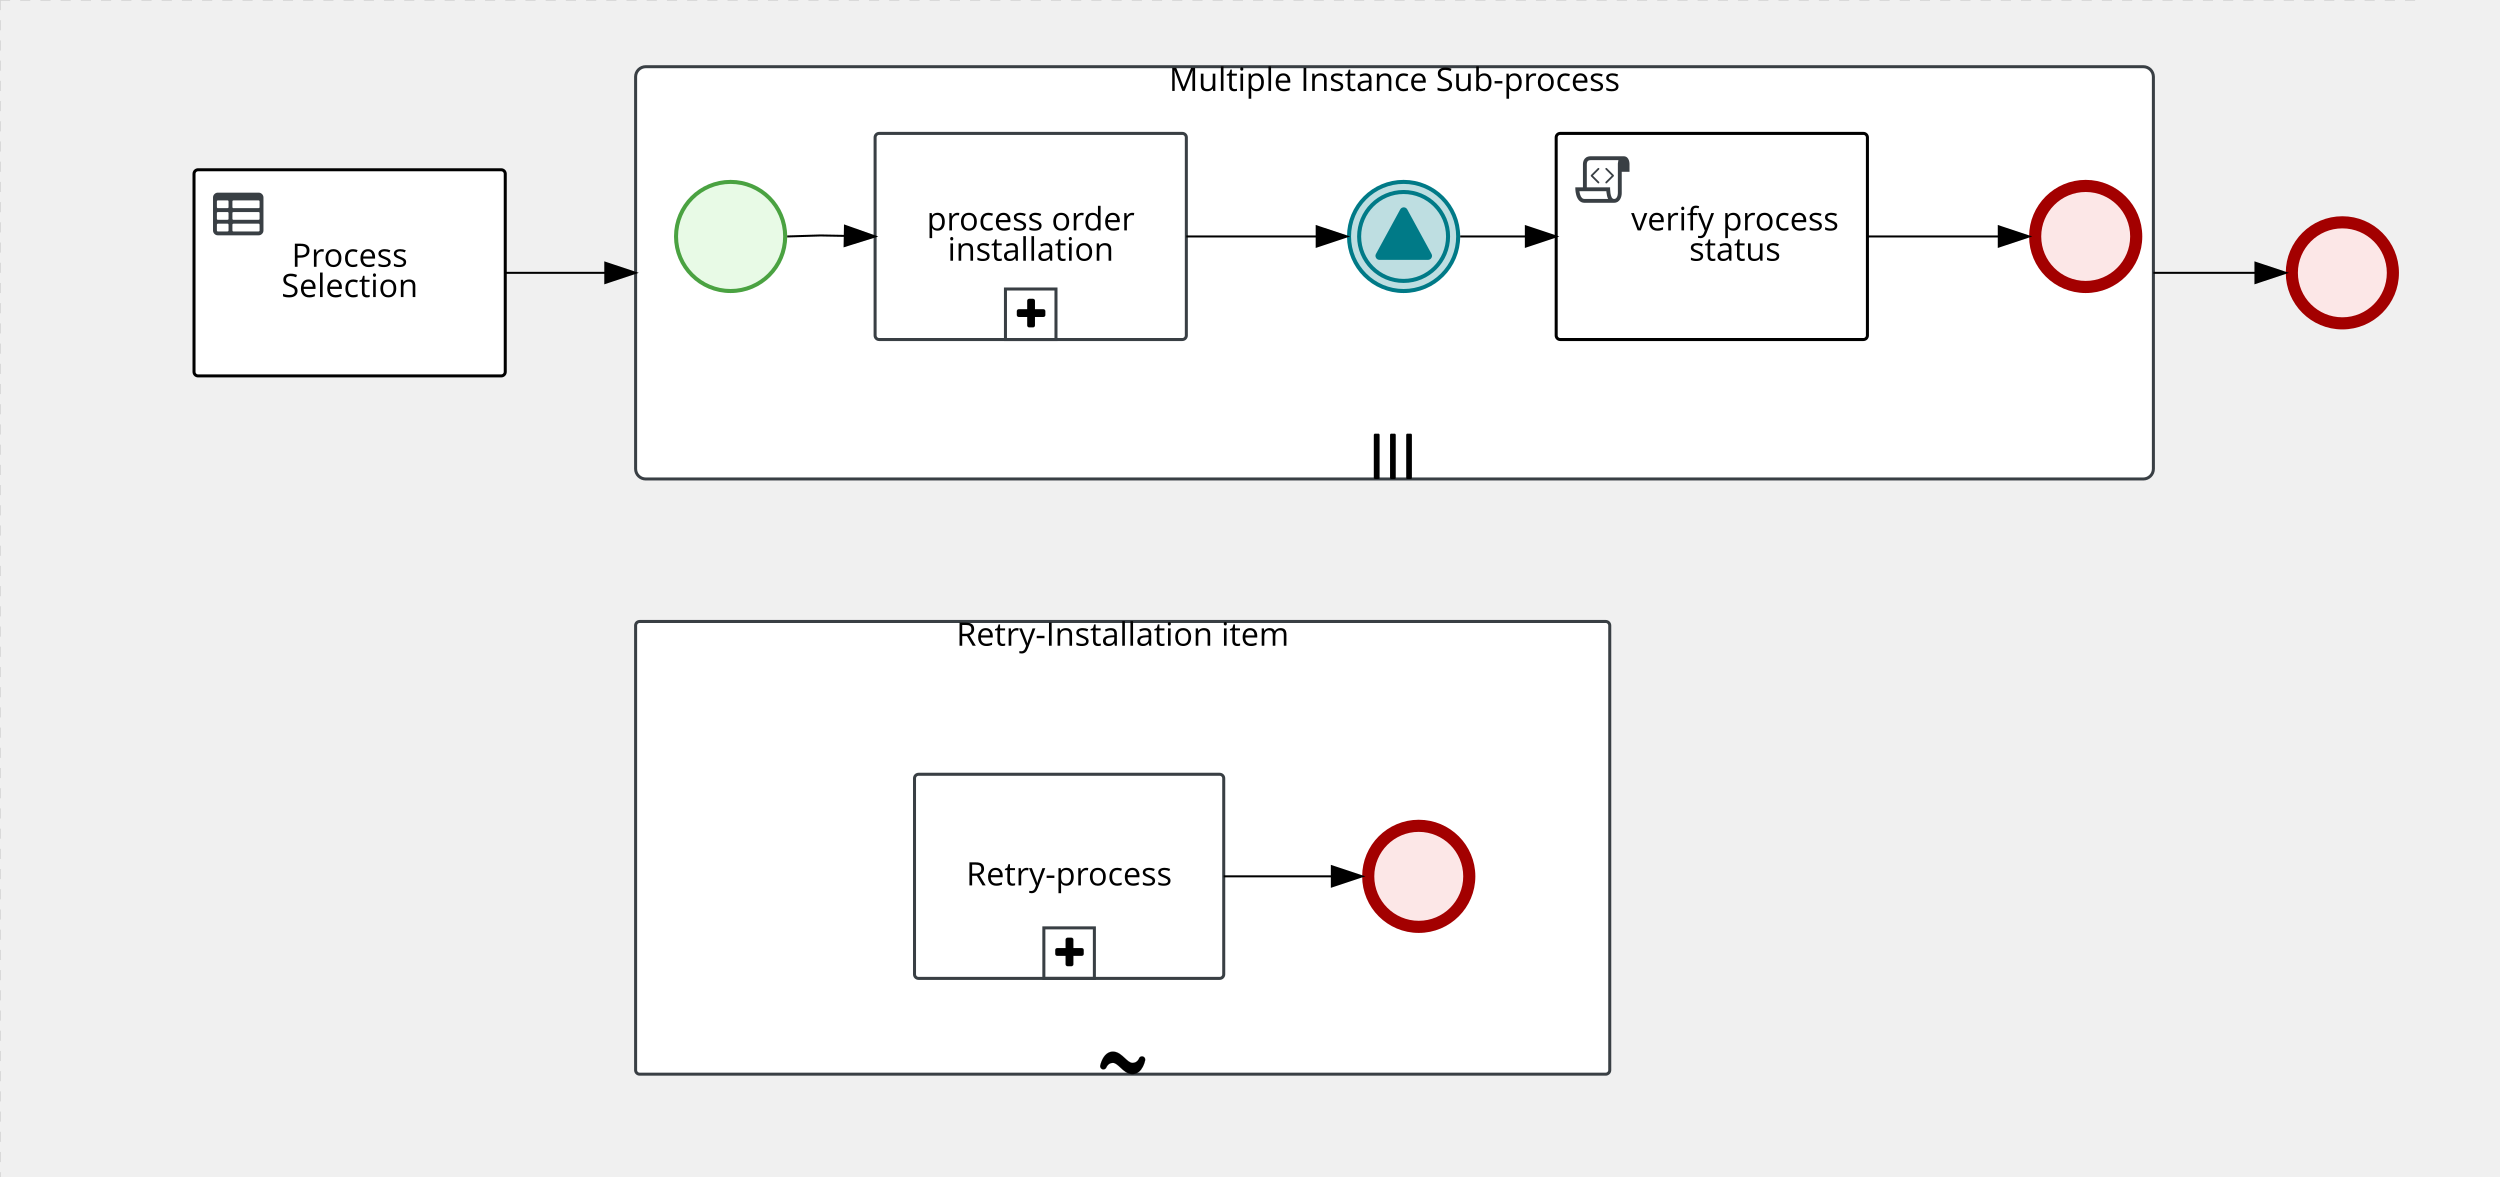
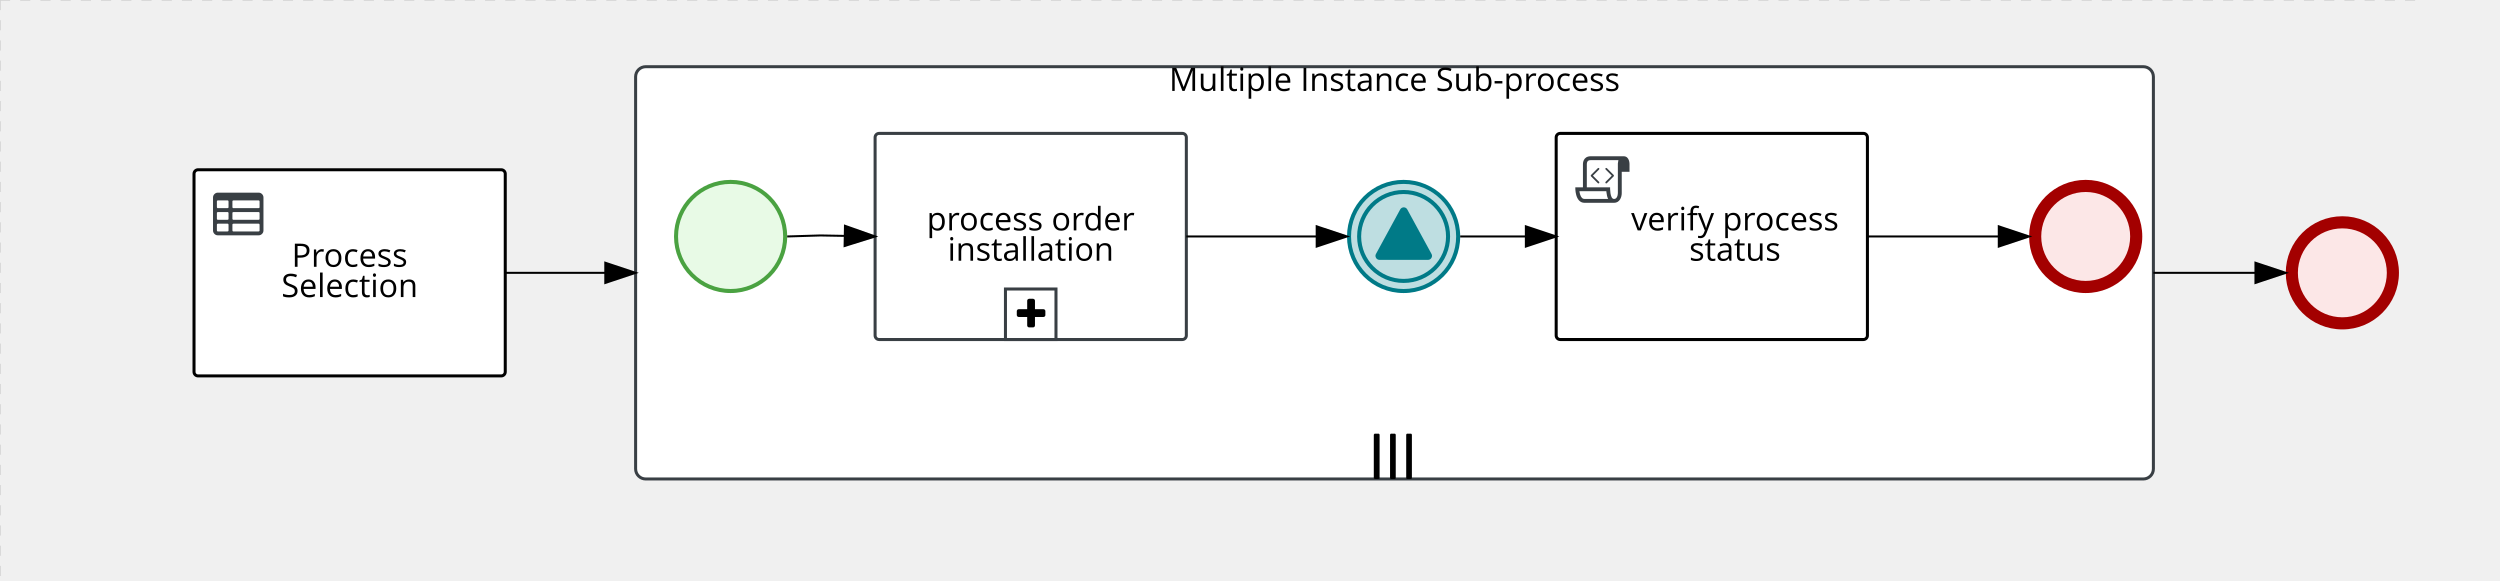
- <svg xmlns="http://www.w3.org/2000/svg" version="1.1" width="1237" height="582" viewBox="0 0 1237 582">
+ <svg xmlns="http://www.w3.org/2000/svg" version="1.1" width="1237" height="287" viewBox="0 0 1237 287">
  <defs />
  <g transform="matrix(1,0,0,1,0,0)">
    <g>
      <g>
        <g>
          <path fill="none" stroke="#d3d3d3" paint-order="fill stroke markers" d=" M 0 0 L 1200 0" stroke-miterlimit="10" stroke-opacity="0.8" stroke-dasharray="5" />
        </g>
        <g>
          <path fill="none" stroke="#d3d3d3" paint-order="fill stroke markers" d=" M 0 0 L 0 800" stroke-miterlimit="10" stroke-opacity="0.8" stroke-dasharray="5" />
        </g>
      </g>
      <g id="_45F9D44C-ED1A-4BF3-ACC1-0480FF2992BC" bpmn2nodeid="_45F9D44C-ED1A-4BF3-ACC1-0480FF2992BC" transform="matrix(1,0,0,1,314.5,33)">
        <g>
          <path fill="none" stroke="none" />
        </g>
        <g transform="matrix(1,0,0,1,0,0)">
          <path fill="#ffffff" stroke="none" id="_45F9D44C-ED1A-4BF3-ACC1-0480FF2992BC?shapeType=BACKGROUND" paint-order="stroke fill markers" d=" M 5 0 L 746 0 L 746 0 A 5 5 0 0 1 751 5 L 751 199 L 751 199 A 5 5 0 0 1 746 204 L 5 204 L 5 204 A 5 5 0 0 1 0 199 L 0 5 L 0 5 A 5 5 0 0 1 5 0 Z" />
        </g>
        <g transform="matrix(1,0,0,1,0,0)">
          <path fill="none" stroke="#393f44" id="_45F9D44C-ED1A-4BF3-ACC1-0480FF2992BC?shapeType=BORDER&amp;renderType=STROKE" paint-order="fill stroke markers" d=" M 5 0 L 746 0 L 746 0 A 5 5 0 0 1 751 5 L 751 199 L 751 199 A 5 5 0 0 1 746 204 L 5 204 L 5 204 A 5 5 0 0 1 0 199 L 0 5 L 0 5 A 5 5 0 0 1 5 0 Z" stroke-miterlimit="10" stroke-width="1.5" stroke-dasharray="" />
        </g>
        <g transform="matrix(1,0,0,1,78.5,-29)">
          <g transform="matrix(0.05,0,0,0.05,285,209)">
            <g transform="matrix(1,0,0,1,0,0)">
              <path fill="#000000" stroke="#000000" id="_45F9D44C-ED1A-4BF3-ACC1-0480FF2992BCundefined" paint-order="fill stroke markers" d=" M 0 0 M 92 44 L 92 468 C 92 474.6 86.6 480 80 480 L 48 480 C 41.4 480 36 474.6 36 468 L 36 44 C 36 37.4 41.4 32 48 32 L 80 32 C 86.6 32 92 37.4 92 44 Z M 0 0 M 252 44 L 252 468 C 252 474.6 246.6 480 240 480 L 208 480 C 201.4 480 196 474.6 196 468 L 196 44 C 196 37.4 201.4 32 208 32 L 240 32 C 246.6 32 252 37.4 252 44 Z M 0 0 M 412 44 L 412 468 C 412 474.6 406.6 480 400 480 L 368 480 C 361.4 480 356 474.6 356 468 L 356 44 C 356 37.4 361.4 32 368 32 L 400 32 C 406.6 32 412 37.4 412 44 Z" stroke-miterlimit="10" stroke-dasharray="" />
            </g>
            <g transform="matrix(1,0,0,1,0,0)">
              <path fill="none" stroke="none" />
            </g>
          </g>
        </g>
        <g transform="matrix(1,0,0,1,263.9414,0)">
          <text fill="#000000" stroke="none" font-family="Open Sans" font-size="12pt" font-style="normal" font-weight="normal" text-decoration="normal" x="111.559" y="12" text-anchor="middle" dominant-baseline="alphabetic">Multiple Instance Sub-process</text>
        </g>
        <g id="_B4C3B52A-9EFA-4FB7-9D78-ED9850F63086" bpmn2nodeid="_B4C3B52A-9EFA-4FB7-9D78-ED9850F63086" transform="matrix(1,0,0,1,689.5,56)">
          <g>
            <path fill="none" stroke="none" />
          </g>
          <g transform="matrix(0.125,0,0,0.125,0,0)">
            <g transform="matrix(1,0,0,1,0,0)">
              <path fill="#fce7e7" stroke="none" id="_B4C3B52A-9EFA-4FB7-9D78-ED9850F63086?shapeType=BACKGROUND" paint-order="stroke fill markers" d=" M 0 0 M 444 224 C 444 263.9 434.2 300.8 414.4 334.5 C 394.7 368.2 368 394.9 334.4 414.5 C 300.8 434.1 263.9 444 224 444 C 184.1 444 147.2 434.2 113.5 414.4 C 79.8 394.7 53.1 368 33.5 334.4 C 13.9 300.8 4 263.9 4 224 C 4 184.1 13.8 147.2 33.6 113.5 C 53.4 79.8 80.1 53.1 113.6 33.5 C 147.1 13.9 184.1 4 224 4 C 263.9 4 300.8 13.8 334.5 33.6 C 368.2 53.4 394.9 80.1 414.5 113.6 C 434.1 147.1 444 184.1 444 224 Z" />
            </g>
            <g>
              <g transform="matrix(1,0,0,1,0,0)">
                <g transform="matrix(1,0,0,1,0,0)">
                  <path fill="#a30000" stroke="none" id="_B4C3B52A-9EFA-4FB7-9D78-ED9850F63086?shapeType=BORDER&amp;renderType=FILL" paint-order="stroke fill markers" d=" M 0 0 M 224 0 C 100.3 0 0 100.3 0 224 C 0 347.7 100.3 448 224 448 C 347.7 448 448 347.7 448 224 C 448 100.3 347.7 0 224 0 Z M 0 0 M 224 400 C 126.8 400 48 321.2 48 224 C 48 126.8 126.8 48 224 48 C 321.2 48 400 126.8 400 224 C 400 321.2 321.2 400 224 400 Z" />
                </g>
              </g>
            </g>
          </g>
          <g transform="matrix(1,0,0,1,28,61)" />
        </g>
        <g id="_2AE18063-6192-4CA4-B357-3C3E5F66B552" bpmn2nodeid="_2AE18063-6192-4CA4-B357-3C3E5F66B552" transform="matrix(1,0,0,1,19,56)">
          <g>
            <path fill="none" stroke="none" />
          </g>
          <g transform="matrix(0.125,0,0,0.125,0,0)">
            <g transform="matrix(1,0,0,1,0,0)">
              <path fill="#e8fae6" stroke="none" id="_2AE18063-6192-4CA4-B357-3C3E5F66B552?shapeType=BACKGROUND" paint-order="stroke fill markers" d=" M 0 0 M 444 224 C 444 263.9 434.2 300.8 414.4 334.5 C 394.7 368.2 368 394.9 334.4 414.5 C 300.8 434.1 263.9 444 224 444 C 184.1 444 147.2 434.2 113.5 414.4 C 79.8 394.7 53.1 368 33.5 334.4 C 13.9 300.8 4 263.9 4 224 C 4 184.1 13.8 147.2 33.6 113.5 C 53.4 79.8 80.1 53.1 113.6 33.5 C 147.1 13.9 184.1 4 224 4 C 263.9 4 300.8 13.8 334.5 33.6 C 368.2 53.4 394.9 80.1 414.5 113.6 C 434.1 147.1 444 184.1 444 224 Z" />
            </g>
            <g>
              <g transform="matrix(1,0,0,1,0,0)">
                <g transform="matrix(1,0,0,1,0,0)">
                  <path fill="#4aa241" stroke="none" id="_2AE18063-6192-4CA4-B357-3C3E5F66B552?shapeType=BORDER&amp;renderType=FILL" paint-order="stroke fill markers" d=" M 0 0 M 224 0 C 100.3 0 0 100.3 0 224 C 0 347.7 100.3 448 224 448 C 347.7 448 448 347.7 448 224 C 448 100.3 347.7 0 224 0 Z M 0 0 M 224 432 C 109.1 432 16 338.9 16 224 C 16 109.1 109.1 16 224 16 C 338.9 16 432 109.1 432 224 C 432 338.9 338.9 432 224 432 Z" />
                </g>
              </g>
            </g>
          </g>
          <g transform="matrix(1,0,0,1,28,61)" />
        </g>
        <g id="_67140513-3ACA-4FD6-B48C-4674B1F38ED3" bpmn2nodeid="_67140513-3ACA-4FD6-B48C-4674B1F38ED3" transform="matrix(1,0,0,1,455.5,33)">
          <g>
            <path fill="none" stroke="none" />
          </g>
          <g transform="matrix(1,0,0,1,0,0)">
            <path fill="#ffffff" stroke="none" id="_67140513-3ACA-4FD6-B48C-4674B1F38ED3?shapeType=BACKGROUND" paint-order="stroke fill markers" d=" M 2 0 L 152 0 L 152 0 A 2 2 0 0 1 154 2 L 154 100 L 154 100 A 2 2 0 0 1 152 102 L 2 102 L 2 102 A 2 2 0 0 1 0 100 L 0 2 L 0 2 A 2 2 0 0 1 2 0 Z" />
          </g>
          <g transform="matrix(1,0,0,1,0,0)">
            <path fill="none" stroke="#000000" id="_67140513-3ACA-4FD6-B48C-4674B1F38ED3?shapeType=BORDER&amp;renderType=STROKE" paint-order="fill stroke markers" d=" M 2 0 L 152 0 L 152 0 A 2 2 0 0 1 154 2 L 154 100 L 154 100 A 2 2 0 0 1 152 102 L 2 102 L 2 102 A 2 2 0 0 1 0 100 L 0 2 L 0 2 A 2 2 0 0 1 2 0 Z" stroke-miterlimit="10" stroke-width="1.5" stroke-dasharray="" />
          </g>
          <g>
            <g transform="matrix(0.06,0,0,0.06,9.4,9.4)">
              <g transform="matrix(1,0,0,1,0,0)">
                <path fill="#393f44" stroke="none" id="_67140513-3ACA-4FD6-B48C-4674B1F38ED3undefined" paint-order="stroke fill markers" d=" M 0 0 M 197.3 130.2 C 194.4 127.3 189.6 127.3 186.7 130.2 L 130.2 186.7 C 127.3 189.6 127.3 194.4 130.2 197.3 L 186.7 253.8 C 188.1 255.3 190.1 256 192 256 C 193.9 256 195.9 255.3 197.3 253.7 C 200.2 250.8 200.2 246 197.3 243.1 L 146.2 192 L 197.3 140.8 C 200.2 137.9 200.2 133.1 197.3 130.2 Z" />
              </g>
              <g transform="matrix(1,0,0,1,0,0)">
                <path fill="#393f44" stroke="none" id="_67140513-3ACA-4FD6-B48C-4674B1F38ED3undefined" paint-order="stroke fill markers" d=" M 0 0 M 261.3 130.2 C 258.4 127.3 253.6 127.3 250.7 130.2 C 247.8 133.1 247.8 137.9 250.7 140.8 L 301.8 191.9 L 250.7 243 C 247.8 245.9 247.8 250.7 250.7 253.6 C 252.1 255.3 254.1 256 256 256 C 257.9 256 259.9 255.3 261.3 253.8 L 317.8 197.3 C 320.7 194.4 320.7 189.6 317.8 186.7 L 261.3 130.2 Z" />
              </g>
              <g transform="matrix(1,0,0,1,0,0)">
                <path fill="#393f44" stroke="none" id="_67140513-3ACA-4FD6-B48C-4674B1F38ED3undefined" paint-order="stroke fill markers" d=" M 0 0 M 400 32 C 400 32 152.8 32 128 32 C 62 32 64 96 64 96 L 64 288 L 1 288 C 1 288 -4 416 78 416 L 320 416 C 368 416 384 368 384 336 C 384 314.2 384 224.4 384 160 L 448 160 L 448 96 C 448 96 449 32 400 32 Z M 0 0 M 78 383.9 C 68.5 383.9 61.6 381.1 55.5 374.9 C 43.4 362.4 37.5 339.6 34.9 320 L 256.9 320 C 257.1 322.7 257.3 325.4 257.6 328.2 C 260 351.6 264.7 370.1 271.9 383.9 L 78 383.9 L 78 383.9 Z M 0 0 M 352 336 C 352 345.9 349.6 360.3 342.9 371 C 337.2 380.1 330.4 384 320 384 C 285 384 288 288 288 288 L 96 288 L 96 96 L 96 95.9 L 96 95.1 C 96 90.6 97.6 78.3 104.7 71.2 C 106.5 69.4 111.9 64 128 64 L 356.5 64 C 354.4 72.8 352.8 81.8 352.2 89.9 C 352.2 90.5 352.1 91.1 352.1 91.7 C 352.1 92 352.1 92.3 352.1 92.6 C 352 94.8 352 96 352 96 L 352 160 L 352 336 Z" />
              </g>
            </g>
          </g>
          <g transform="matrix(1,0,0,1,35,36)">
            <text fill="#000000" stroke="none" font-family="Open Sans" font-size="12pt" font-style="normal" font-weight="normal" text-decoration="normal" x="53.453" y="12" text-anchor="middle" dominant-baseline="alphabetic">verify process </text>
            <text fill="#000000" stroke="none" font-family="Open Sans" font-size="12pt" font-style="normal" font-weight="normal" text-decoration="normal" x="53.453" y="27" text-anchor="middle" dominant-baseline="alphabetic">       status        </text>
          </g>
        </g>
        <g id="_D45F2C03-11A5-4161-B90A-8F9283DBAB6F" bpmn2nodeid="_D45F2C03-11A5-4161-B90A-8F9283DBAB6F" transform="matrix(1,0,0,1,118.5,33)">
          <g>
            <path fill="none" stroke="none" />
          </g>
          <g transform="matrix(1,0,0,1,0,0)">
            <path fill="#ffffff" stroke="none" id="_D45F2C03-11A5-4161-B90A-8F9283DBAB6F?shapeType=BACKGROUND" paint-order="stroke fill markers" d=" M 2 0 L 152 0 L 152 0 A 2 2 0 0 1 154 2 L 154 100 L 154 100 A 2 2 0 0 1 152 102 L 2 102 L 2 102 A 2 2 0 0 1 0 100 L 0 2 L 0 2 A 2 2 0 0 1 2 0 Z" />
          </g>
          <g transform="matrix(1,0,0,1,0,0)">
            <path fill="none" stroke="#393f44" id="_D45F2C03-11A5-4161-B90A-8F9283DBAB6F?shapeType=BORDER&amp;renderType=STROKE" paint-order="fill stroke markers" d=" M 2 0 L 152 0 L 152 0 A 2 2 0 0 1 154 2 L 154 100 L 154 100 A 2 2 0 0 1 152 102 L 2 102 L 2 102 A 2 2 0 0 1 0 100 L 0 2 L 0 2 A 2 2 0 0 1 2 0 Z" stroke-miterlimit="10" stroke-width="1.5" stroke-dasharray="" />
          </g>
          <g transform="matrix(1,0,0,1,1.5,11)">
            <g transform="matrix(1,0,0,1,0,0)">
              <g transform="matrix(1,0,0,1,63,66)">
                <path fill="none" stroke="#393f44" id="_D45F2C03-11A5-4161-B90A-8F9283DBAB6Fundefined" paint-order="fill stroke markers" d=" M 0 0 L 25 0 L 25 25 L 0 25 L 0 0 Z Z" stroke-miterlimit="10" stroke-width="1.5" stroke-dasharray="" />
              </g>
              <g transform="matrix(0.04,0,0,0.04,68.64,69.6)">
                <path fill="#000000" stroke="#000000" id="_D45F2C03-11A5-4161-B90A-8F9283DBAB6Fundefined" paint-order="fill stroke markers" d=" M 0 0 M 352 184 L 352 232 C 352 238.7 349.7 244.3 345 249 C 340.3 253.7 334.7 256 328 256 L 224 256 L 224 360 C 224 366.7 221.7 372.3 217 377 C 212.3 381.7 206.7 384 200 384 L 152 384 C 145.3 384 139.7 381.7 135 377 C 130.3 372.3 128 366.7 128 360 L 128 256 L 24 256 C 17.3 256 11.7 253.7 7 249 C 2.3 244.3 0 238.7 0 232 L 0 184 C 0 177.3 2.3 171.7 7 167 C 11.7 162.3 17.3 160 24 160 L 128 160 L 128 56 C 128 49.3 130.3 43.7 135 39 C 139.7 34.3 145.3 32 152 32 L 200 32 C 206.7 32 212.3 34.3 217 39 C 221.7 43.7 224 49.3 224 56 L 224 160 L 328 160 C 334.7 160 340.3 162.3 345 167 C 349.7 171.7 352 177.3 352 184 Z" stroke-miterlimit="10" stroke-dasharray="" />
              </g>
            </g>
          </g>
          <g transform="matrix(1,0,0,1,13.32,11)">
            <g transform="matrix(1,0,0,1,0,0)">
              <g transform="matrix(1,0,0,1,63,66)">
                <path fill="none" stroke="none" />
              </g>
              <g transform="matrix(0.04,0,0,0.04,68.64,69.6)">
                <path fill="none" stroke="none" />
              </g>
              <g transform="matrix(0.04,0,0,0.04,40.32,71.04)">
                <path fill="none" stroke="none" />
              </g>
              <g transform="matrix(0.04,0,0,0.04,39.36,72)">
                <path fill="none" stroke="none" />
              </g>
            </g>
          </g>
          <g transform="matrix(1,0,0,1,23.48047,36)">
            <text fill="#000000" stroke="none" font-family="Open Sans" font-size="12pt" font-style="normal" font-weight="normal" text-decoration="normal" x="53.52" y="12" text-anchor="middle" dominant-baseline="alphabetic">process order </text>
            <text fill="#000000" stroke="none" font-family="Open Sans" font-size="12pt" font-style="normal" font-weight="normal" text-decoration="normal" x="53.52" y="27" text-anchor="middle" dominant-baseline="alphabetic">   installation   </text>
          </g>
        </g>
        <g id="_9B9200DA-2CAD-4A9A-89BC-7B407DC32A02" bpmn2nodeid="_9B9200DA-2CAD-4A9A-89BC-7B407DC32A02" transform="matrix(1,0,0,1,352,56)">
          <g>
            <path fill="none" stroke="none" />
          </g>
          <g transform="matrix(0.125,0,0,0.125,0,0)">
            <g transform="matrix(1,0,0,1,0,0)">
              <path fill="#bedee1" stroke="none" id="_9B9200DA-2CAD-4A9A-89BC-7B407DC32A02?shapeType=BACKGROUND" paint-order="stroke fill markers" d=" M 0 0 M 444 224 C 444 263.9 434.2 300.8 414.4 334.5 C 394.7 368.2 368 394.9 334.4 414.5 C 300.8 434.1 263.9 444 224 444 C 184.1 444 147.2 434.2 113.5 414.4 C 79.8 394.7 53.1 368 33.5 334.4 C 13.9 300.8 4 263.9 4 224 C 4 184.1 13.8 147.2 33.6 113.5 C 53.4 79.8 80.1 53.1 113.6 33.5 C 147.1 13.9 184.1 4 224 4 C 263.9 4 300.8 13.8 334.5 33.6 C 368.2 53.4 394.9 80.1 414.5 113.6 C 434.1 147.1 444 184.1 444 224 Z" />
            </g>
            <g>
              <g transform="matrix(1,0,0,1,0,0)">
                <g transform="matrix(1,0,0,1,0,0)">
                  <path fill="#007a87" stroke="none" id="_9B9200DA-2CAD-4A9A-89BC-7B407DC32A02?shapeType=BORDER&amp;renderType=FILL" paint-order="stroke fill markers" d=" M 0 0 M 224 408 C 122.5 408 40 325.5 40 224 C 40 122.5 122.5 40 224 40 C 325.5 40 408 122.5 408 224 C 408 325.5 325.5 408 224 408 Z M 0 0 M 224 56 C 131.4 56 56 131.4 56 224 C 56 316.6 131.4 392 224 392 C 316.6 392 392 316.6 392 224 C 392 131.4 316.6 56 224 56 Z M 0 0 M 224 16 C 252.1 16 279.3 21.5 305 32.3 C 329.8 42.8 352 57.8 371.1 76.9 C 390.2 96 405.2 118.3 415.7 143 C 426.5 168.6 432 195.9 432 224 C 432 252.1 426.5 279.3 415.7 305 C 405.2 329.8 390.2 352 371.1 371.1 C 352 390.2 329.7 405.2 305 415.7 C 279.4 426.5 252.1 432 224 432 C 195.9 432 168.7 426.5 143 415.7 C 118.2 405.2 96 390.2 76.9 371.1 C 57.8 352 42.8 329.7 32.3 305 C 21.5 279.3 16 252.1 16 224 C 16 195.9 21.5 168.7 32.3 143 C 42.8 118.2 57.8 96 76.9 76.9 C 96 57.8 118.3 42.8 143 32.3 C 168.7 21.5 195.9 16 224 16 M 224 0 C 100.3 0 0 100.3 0 224 C 0 347.7 100.3 448 224 448 C 347.7 448 448 347.7 448 224 C 448 100.3 347.7 0 224 0 L 224 0 Z" />
                </g>
              </g>
            </g>
            <g>
              <g transform="matrix(1,0,0,1,0,0)">
                <g transform="matrix(1,0,0,1,0,0)">
                  <path fill="#007a87" stroke="none" id="_9B9200DA-2CAD-4A9A-89BC-7B407DC32A02undefined" paint-order="stroke fill markers" d=" M 0 0 M 224.6 108.7 C 221.7 108.7 219 109.5 216.5 110.9 C 214 112.3 212.1 114.5 210.6 117 L 114.7 293 C 111.8 298.2 111.9 303.5 114.9 308.8 C 116.3 311.2 118.2 313.2 120.7 314.6 C 123.1 316 125.8 316.7 128.7 316.7 L 320.5 316.7 C 323.4 316.7 325.9 316 328.4 314.6 C 330.9 313.2 332.8 311.3 334.2 308.8 C 337.3 303.6 337.3 298.3 334.4 293 L 238.5 117 C 237.1 114.4 235.2 112.4 232.7 110.9 C 230.2 109.4 227.5 108.7 224.6 108.7 L 224.6 108.7 Z" />
                </g>
              </g>
            </g>
          </g>
          <g transform="matrix(1,0,0,1,28,61)" />
        </g>
      </g>
      <g id="_26BB48D7-7563-4595-8B10-F4FA519EEC7D" bpmn2nodeid="_26BB48D7-7563-4595-8B10-F4FA519EEC7D" transform="matrix(1,0,0,1,1131,107)">
        <g>
          <path fill="none" stroke="none" />
        </g>
        <g transform="matrix(0.125,0,0,0.125,0,0)">
          <g transform="matrix(1,0,0,1,0,0)">
            <path fill="#fce7e7" stroke="none" id="_26BB48D7-7563-4595-8B10-F4FA519EEC7D?shapeType=BACKGROUND" paint-order="stroke fill markers" d=" M 0 0 M 444 224 C 444 263.9 434.2 300.8 414.4 334.5 C 394.7 368.2 368 394.9 334.4 414.5 C 300.8 434.1 263.9 444 224 444 C 184.1 444 147.2 434.2 113.5 414.4 C 79.8 394.7 53.1 368 33.5 334.4 C 13.9 300.8 4 263.9 4 224 C 4 184.1 13.8 147.2 33.6 113.5 C 53.4 79.8 80.1 53.1 113.6 33.5 C 147.1 13.9 184.1 4 224 4 C 263.9 4 300.8 13.8 334.5 33.6 C 368.2 53.4 394.9 80.1 414.5 113.6 C 434.1 147.1 444 184.1 444 224 Z" />
          </g>
          <g>
            <g transform="matrix(1,0,0,1,0,0)">
              <g transform="matrix(1,0,0,1,0,0)">
                <path fill="#a30000" stroke="none" id="_26BB48D7-7563-4595-8B10-F4FA519EEC7D?shapeType=BORDER&amp;renderType=FILL" paint-order="stroke fill markers" d=" M 0 0 M 224 0 C 100.3 0 0 100.3 0 224 C 0 347.7 100.3 448 224 448 C 347.7 448 448 347.7 448 224 C 448 100.3 347.7 0 224 0 Z M 0 0 M 224 400 C 126.8 400 48 321.2 48 224 C 48 126.8 126.8 48 224 48 C 321.2 48 400 126.8 400 224 C 400 321.2 321.2 400 224 400 Z" />
              </g>
            </g>
          </g>
        </g>
        <g transform="matrix(1,0,0,1,28,61)" />
      </g>
      <g id="_7D34E5EE-86DE-40AA-8B07-371B3AC2BA39" bpmn2nodeid="_7D34E5EE-86DE-40AA-8B07-371B3AC2BA39" transform="matrix(1,0,0,1,96,84)">
        <g>
          <path fill="none" stroke="none" />
        </g>
        <g transform="matrix(1,0,0,1,0,0)">
          <path fill="#ffffff" stroke="none" id="_7D34E5EE-86DE-40AA-8B07-371B3AC2BA39?shapeType=BACKGROUND" paint-order="stroke fill markers" d=" M 2 0 L 152 0 L 152 0 A 2 2 0 0 1 154 2 L 154 100 L 154 100 A 2 2 0 0 1 152 102 L 2 102 L 2 102 A 2 2 0 0 1 0 100 L 0 2 L 0 2 A 2 2 0 0 1 2 0 Z" />
        </g>
        <g transform="matrix(1,0,0,1,0,0)">
          <path fill="none" stroke="#000000" id="_7D34E5EE-86DE-40AA-8B07-371B3AC2BA39?shapeType=BORDER&amp;renderType=STROKE" paint-order="fill stroke markers" d=" M 2 0 L 152 0 L 152 0 A 2 2 0 0 1 154 2 L 154 100 L 154 100 A 2 2 0 0 1 152 102 L 2 102 L 2 102 A 2 2 0 0 1 0 100 L 0 2 L 0 2 A 2 2 0 0 1 2 0 Z" stroke-miterlimit="10" stroke-width="1.5" stroke-dasharray="" />
        </g>
        <g>
          <g transform="matrix(0.06,0,0,0.06,9.4,9.4)">
            <g transform="matrix(1,0,0,1,0,0)">
              <path fill="#393f44" stroke="none" id="_7D34E5EE-86DE-40AA-8B07-371B3AC2BA39undefined" paint-order="stroke fill markers" d=" M 0 0 M 128 344 L 128 296 C 128 293.7 127.2 291.8 125.8 290.2 C 124.4 288.6 122.4 288 120 288 L 40 288 C 37.7 288 35.8 288.8 34.2 290.2 C 32.6 291.6 32 293.7 32 296 L 32 344 C 32 346.3 32.8 348.2 34.2 349.8 C 35.6 351.4 37.6 352 40 352 L 120 352 C 122.3 352 124.2 351.2 125.8 349.8 C 127.4 348.4 128 346.3 128 344 Z M 0 0 M 128 248 L 128 200 C 128 197.7 127.2 195.8 125.8 194.2 C 124.4 192.6 122.4 192 120 192 L 40 192 C 37.7 192 35.8 192.8 34.2 194.2 C 32.6 195.6 32 197.7 32 200 L 32 248 C 32 250.3 32.8 252.2 34.2 253.8 C 35.6 255.4 37.6 256 40 256 L 120 256 C 122.3 256 124.2 255.2 125.8 253.8 C 127.4 252.4 128 250.3 128 248 Z M 0 0 M 376 352 C 378.3 352 380.2 351.2 381.8 349.8 C 383.4 348.4 384 346.4 384 344 L 384 296 C 384 293.7 383.2 291.8 381.8 290.2 C 380.4 288.6 378.4 288 376 288 L 168 288 C 165.7 288 163.8 288.8 162.2 290.2 C 160.6 291.6 160 293.6 160 296 L 160 344 C 160 346.3 160.8 348.2 162.2 349.8 C 163.6 351.4 165.6 352 168 352 L 376 352 Z M 0 0 M 128 152 L 128 104 C 128 101.7 127.2 99.8 125.8 98.2 C 124.4 96.6 122.3 96 120 96 L 40 96 C 37.7 96 35.8 96.8 34.2 98.2 C 32.6 99.6 32 101.7 32 104 L 32 152 C 32 154.3 32.8 156.2 34.2 157.8 C 35.6 159.4 37.6 160 40 160 L 120 160 C 122.3 160 124.2 159.2 125.8 157.8 C 127.4 156.4 128 154.3 128 152 Z M 0 0 M 376 256 C 378.3 256 380.2 255.2 381.8 253.8 C 383.4 252.4 384 250.4 384 248 L 384 200 C 384 197.7 383.2 195.8 381.8 194.2 C 380.4 192.6 378.4 192 376 192 L 168 192 C 165.7 192 163.8 192.8 162.2 194.2 C 160.6 195.6 160 197.6 160 200 L 160 248 C 160 250.3 160.8 252.2 162.2 253.8 C 163.6 255.4 165.6 256 168 256 L 376 256 Z M 0 0 M 376 160 C 378.3 160 380.2 159.2 381.8 157.8 C 383.4 156.4 384 154.4 384 152 L 384 104 C 384 101.7 383.2 99.8 381.8 98.2 C 380.4 96.6 378.3 96 376 96 L 168 96 C 165.7 96 163.8 96.8 162.2 98.2 C 160.6 99.6 160 101.6 160 104 L 160 152 C 160 154.3 160.8 156.2 162.2 157.8 C 163.6 159.4 165.6 160 168 160 L 376 160 Z M 0 0 M 416 72 L 416 344 C 416 355 412.1 364.4 404.2 372.2 C 396.3 380 387 384 376 384 L 40 384 C 29 384 19.6 380.1 11.8 372.2 C 4 364.3 0 355 0 344 L 0 72 C 0 61 3.9 51.6 11.8 43.8 C 19.7 36 29 32 40 32 L 376 32 C 387 32 396.4 35.9 404.2 43.8 C 412 51.7 416 61 416 72 Z" />
            </g>
          </g>
        </g>
        <g transform="matrix(1,0,0,1,43.21094,36)">
          <text fill="#000000" stroke="none" font-family="Open Sans" font-size="12pt" font-style="normal" font-weight="normal" text-decoration="normal" x="33.789" y="12" text-anchor="middle" dominant-baseline="alphabetic">Process  </text>
          <text fill="#000000" stroke="none" font-family="Open Sans" font-size="12pt" font-style="normal" font-weight="normal" text-decoration="normal" x="33.789" y="27" text-anchor="middle" dominant-baseline="alphabetic">Selection</text>
        </g>
      </g>
      <g id="_D7C34A1D-0D47-47CB-A5B1-F1C043E3C86F" bpmn2nodeid="_D7C34A1D-0D47-47CB-A5B1-F1C043E3C86F">
        <g>
          <path fill="none" stroke="#000000" paint-order="fill stroke markers" d=" M 250 135 L 299.5 135" stroke-miterlimit="10" stroke-dasharray="" />
        </g>
        <g transform="matrix(1,0,0,1,250,135)" />
        <g transform="matrix(6.123233995736766e-17,1,-1,6.123233995736766e-17,314.5,130)">
          <path fill="#000000" stroke="#000000" paint-order="fill stroke markers" d=" M 10 15 L 0 15 L 5 0 Z" stroke-miterlimit="10" stroke-dasharray="" />
        </g>
        <g transform="matrix(1,0,0,1,250,125)" />
      </g>
      <g id="_44608A40-81AA-4F70-915B-2E4DD2065064" bpmn2nodeid="_44608A40-81AA-4F70-915B-2E4DD2065064">
        <g>
          <path fill="none" stroke="#000000" paint-order="fill stroke markers" d=" M 1065.5 135 L 1116 135" stroke-miterlimit="10" stroke-dasharray="" />
        </g>
        <g transform="matrix(1,0,0,1,1065.5,135)" />
        <g transform="matrix(6.123233995736766e-17,1,-1,6.123233995736766e-17,1131,130)">
          <path fill="#000000" stroke="#000000" paint-order="fill stroke markers" d=" M 10 15 L 0 15 L 5 0 Z" stroke-miterlimit="10" stroke-dasharray="" />
        </g>
        <g transform="matrix(1,0,0,1,1065.5,125)" />
      </g>
      <g id="_7B8EBC89-8290-405C-9672-BEEA9CC7CEA4" bpmn2nodeid="_7B8EBC89-8290-405C-9672-BEEA9CC7CEA4">
        <g>
          <path fill="none" stroke="#000000" paint-order="fill stroke markers" d=" M 389.5 117 L 406 116.5 L 418.003 116.722" stroke-miterlimit="10" stroke-dasharray="" />
        </g>
        <g transform="matrix(1,0,0,1,389.5,117)" />
        <g transform="matrix(-0.01851534,0.9998286,-0.9998286,-0.01851534,433.0926,112.0009)">
          <path fill="#000000" stroke="#000000" paint-order="fill stroke markers" d=" M 10 15 L 0 15 L 5 0 Z" stroke-miterlimit="10" stroke-dasharray="" />
        </g>
        <g transform="matrix(1,0,0,1,389.8029,106.7546)" />
      </g>
      <g id="_7AFBC44F-D661-428C-9FB2-BA1E929B7B1E" bpmn2nodeid="_7AFBC44F-D661-428C-9FB2-BA1E929B7B1E">
        <g>
          <path fill="none" stroke="#000000" paint-order="fill stroke markers" d=" M 587 117 L 651.5 117" stroke-miterlimit="10" stroke-dasharray="" />
        </g>
        <g transform="matrix(1,0,0,1,587,117)" />
        <g transform="matrix(6.123233995736766e-17,1,-1,6.123233995736766e-17,666.5,112)">
          <path fill="#000000" stroke="#000000" paint-order="fill stroke markers" d=" M 10 15 L 0 15 L 5 0 Z" stroke-miterlimit="10" stroke-dasharray="" />
        </g>
        <g transform="matrix(1,0,0,1,587,107)" />
      </g>
      <g id="_E59362B2-75A4-4A60-9ADD-7153A7B67782" bpmn2nodeid="_E59362B2-75A4-4A60-9ADD-7153A7B67782">
        <g>
          <path fill="none" stroke="#000000" paint-order="fill stroke markers" d=" M 722.5 117 L 755 117" stroke-miterlimit="10" stroke-dasharray="" />
        </g>
        <g transform="matrix(1,0,0,1,722.5,117)" />
        <g transform="matrix(6.123233995736766e-17,1,-1,6.123233995736766e-17,770,112)">
          <path fill="#000000" stroke="#000000" paint-order="fill stroke markers" d=" M 10 15 L 0 15 L 5 0 Z" stroke-miterlimit="10" stroke-dasharray="" />
        </g>
        <g transform="matrix(1,0,0,1,722.5,107)" />
      </g>
      <g id="_E8D27D99-3148-4AAF-A9DD-25964B8B3C6D" bpmn2nodeid="_E8D27D99-3148-4AAF-A9DD-25964B8B3C6D">
        <g>
          <path fill="none" stroke="#000000" paint-order="fill stroke markers" d=" M 924 117 L 989 117" stroke-miterlimit="10" stroke-dasharray="" />
        </g>
        <g transform="matrix(1,0,0,1,924,117)" />
        <g transform="matrix(6.123233995736766e-17,1,-1,6.123233995736766e-17,1004,112)">
          <path fill="#000000" stroke="#000000" paint-order="fill stroke markers" d=" M 10 15 L 0 15 L 5 0 Z" stroke-miterlimit="10" stroke-dasharray="" />
        </g>
        <g transform="matrix(1,0,0,1,924,107)" />
      </g>
      <g transform="matrix(1,0,0,1,314.5,33)" />
      <g transform="matrix(1,0,0,1,1004,89)" />
      <g transform="matrix(1,0,0,1,333.5,89)" />
      <g transform="matrix(1,0,0,1,770,66)" />
      <g transform="matrix(1,0,0,1,433,66)" />
      <g transform="matrix(1,0,0,1,666.5,89)" />
      <g transform="matrix(1,0,0,1,1131,107)" />
      <g transform="matrix(1,0,0,1,96,84)" />
-       <g id="_E504D201-D59D-4095-A443-3731FB3BE27C" bpmn2nodeid="_E504D201-D59D-4095-A443-3731FB3BE27C" transform="matrix(1,0,0,1,314.5,307.5)">
-         <g>
-           <path fill="none" stroke="none" />
-         </g>
-         <g transform="matrix(1,0,0,1,0,0)">
-           <path fill="#ffffff" stroke="none" id="_E504D201-D59D-4095-A443-3731FB3BE27C?shapeType=BACKGROUND" paint-order="stroke fill markers" d=" M 2 0 L 480 0 L 480 0 A 2 2 0 0 1 482 2 L 482 222 L 482 222 A 2 2 0 0 1 480 224 L 2 224 L 2 224 A 2 2 0 0 1 0 222 L 0 2 L 0 2 A 2 2 0 0 1 2 0 Z" />
-         </g>
-         <g transform="matrix(1,0,0,1,0,0)">
-           <path fill="none" stroke="rgb(57,63,68)" id="_E504D201-D59D-4095-A443-3731FB3BE27C?shapeType=BORDER&amp;renderType=STROKE" paint-order="fill stroke markers" d=" M 2 0 L 480 0 L 480 0 A 2 2 0 0 1 482 2 L 482 222 L 482 222 A 2 2 0 0 1 480 224 L 2 224 L 2 224 A 2 2 0 0 1 0 222 L 0 2 L 0 2 A 2 2 0 0 1 2 0 Z" stroke-miterlimit="10" stroke-width="1.5" stroke-dasharray="" />
-         </g>
-         <g transform="matrix(1,0,0,1,-55.2125,-1.775)">
-           <g transform="matrix(0.05,0,0,0.05,285,209)">
-             <g transform="matrix(1,0,0,1,0,0)">
-               <path fill="#000000" stroke="#000000" id="_E504D201-D59D-4095-A443-3731FB3BE27Cundefined" paint-order="fill stroke markers" d=" M 0 0 M 421.5 159.5 C 405.6 156.4 390.1 165.8 385.1 180.8 L 385.1 180.8 L 385.2 180.5 C 385.2 180.6 380.9 192.3 370.3 203.4 C 357.3 217 341.1 223.6 320.7 223.6 C 296.6 223.6 271.8 200.6 245.6 176.2 C 213.3 146.2 176.8 112.1 128.2 112.1 C 98.7 112.1 57 124.9 25.3 185.7 C 8.7 217.6 2.3 249.2 2 250.6 L 2 250.7 C 1.9 251.1 1.8 251.6 1.8 252 C 1.8 252.1 1.8 252.2 1.8 252.3 C 1.7 252.7 1.7 253.2 1.6 253.6 C 1.6 253.7 1.6 253.8 1.6 253.9 C 1.6 254.3 1.5 254.8 1.5 255.2 C 1.5 255.3 1.5 255.4 1.5 255.5 C 1.5 255.9 1.5 256.3 1.5 256.6 C 1.5 256.8 1.5 256.9 1.5 257.1 C 1.5 257.4 1.5 257.7 1.5 258 C 1.5 258.2 1.5 258.5 1.5 258.7 C 1.5 258.9 1.5 259.2 1.6 259.4 C 1.6 259.7 1.6 260 1.7 260.3 C 1.7 260.4 1.7 260.6 1.8 260.7 C 1.8 261.1 1.9 261.5 2 261.9 L 2 262 C 4.1 274.7 13.9 285.5 27.3 288.1 C 29.4 288.5 31.5 288.7 33.6 288.7 C 47.2 288.7 59.5 280 63.9 267 C 64.5 265.6 68.8 255.6 77.6 245.8 C 90.9 231.1 107.5 224 128.4 224 C 151.8 224 176.3 246.8 202.2 270.9 C 234.7 301.2 271.6 335.5 320.9 335.5 C 345.5 335.5 367.8 327 387.4 310.2 C 401.4 298.2 413.8 281.9 424.1 261.9 C 440.6 230 446.8 198.3 447 196.9 C 450.3 179.6 438.9 162.8 421.5 159.5 Z" stroke-miterlimit="10" stroke-dasharray="" />
-             </g>
-           </g>
-         </g>
-         <g transform="matrix(1,0,0,1,158.6992,0)">
-           <text fill="#000000" stroke="none" font-family="Open Sans" font-size="12pt" font-style="normal" font-weight="normal" text-decoration="normal" x="82.301" y="12" text-anchor="middle" dominant-baseline="alphabetic">Retry-Installation item</text>
-         </g>
-         <g id="_0E1E9D5F-D58E-4800-B6EE-BF614B255B99" bpmn2nodeid="_0E1E9D5F-D58E-4800-B6EE-BF614B255B99" transform="matrix(1,0,0,1,138,75.61142)">
-           <g>
-             <path fill="none" stroke="none" />
-           </g>
-           <g transform="matrix(1,0,0,1,0,0)">
-             <path fill="#ffffff" stroke="none" id="_0E1E9D5F-D58E-4800-B6EE-BF614B255B99?shapeType=BACKGROUND" paint-order="stroke fill markers" d=" M 2 0 L 151 0 L 151 0 A 2 2 0 0 1 153 2 L 153 99 L 153 99 A 2 2 0 0 1 151 101 L 2 101 L 2 101 A 2 2 0 0 1 0 99 L 0 2 L 0 2 A 2 2 0 0 1 2 0 Z" />
-           </g>
-           <g transform="matrix(1,0,0,1,0,0)">
-             <path fill="none" stroke="rgb(57,63,68)" id="_0E1E9D5F-D58E-4800-B6EE-BF614B255B99?shapeType=BORDER&amp;renderType=STROKE" paint-order="fill stroke markers" d=" M 2 0 L 151 0 L 151 0 A 2 2 0 0 1 153 2 L 153 99 L 153 99 A 2 2 0 0 1 151 101 L 2 101 L 2 101 A 2 2 0 0 1 0 99 L 0 2 L 0 2 A 2 2 0 0 1 2 0 Z" stroke-miterlimit="10" stroke-width="1.5" stroke-dasharray="" />
-           </g>
-           <g transform="matrix(1,0,0,1,1,10)">
-             <g transform="matrix(1,0,0,1,0,0)">
-               <g transform="matrix(1,0,0,1,63,66)">
-                 <path fill="none" stroke="#393f44" id="_0E1E9D5F-D58E-4800-B6EE-BF614B255B99undefined" paint-order="fill stroke markers" d=" M 0 0 L 25 0 L 25 25 L 0 25 L 0 0 Z Z" stroke-miterlimit="10" stroke-width="1.5" stroke-dasharray="" />
-               </g>
-               <g transform="matrix(0.04,0,0,0.04,68.64,69.6)">
-                 <path fill="#000000" stroke="#000000" id="_0E1E9D5F-D58E-4800-B6EE-BF614B255B99undefined" paint-order="fill stroke markers" d=" M 0 0 M 352 184 L 352 232 C 352 238.7 349.7 244.3 345 249 C 340.3 253.7 334.7 256 328 256 L 224 256 L 224 360 C 224 366.7 221.7 372.3 217 377 C 212.3 381.7 206.7 384 200 384 L 152 384 C 145.3 384 139.7 381.7 135 377 C 130.3 372.3 128 366.7 128 360 L 128 256 L 24 256 C 17.3 256 11.7 253.7 7 249 C 2.3 244.3 0 238.7 0 232 L 0 184 C 0 177.3 2.3 171.7 7 167 C 11.7 162.3 17.3 160 24 160 L 128 160 L 128 56 C 128 49.3 130.3 43.7 135 39 C 139.7 34.3 145.3 32 152 32 L 200 32 C 206.7 32 212.3 34.3 217 39 C 221.7 43.7 224 49.3 224 56 L 224 160 L 328 160 C 334.7 160 340.3 162.3 345 167 C 349.7 171.7 352 177.3 352 184 Z" stroke-miterlimit="10" stroke-dasharray="" />
-               </g>
-             </g>
-           </g>
-           <g transform="matrix(1,0,0,1,12.82,10)">
-             <g transform="matrix(1,0,0,1,0,0)">
-               <g transform="matrix(1,0,0,1,63,66)">
-                 <path fill="none" stroke="none" />
-               </g>
-               <g transform="matrix(0.04,0,0,0.04,68.64,69.6)">
-                 <path fill="none" stroke="none" />
-               </g>
-               <g transform="matrix(0.04,0,0,0.04,40.32,71.04)">
-                 <path fill="none" stroke="none" />
-               </g>
-               <g transform="matrix(0.04,0,0,0.04,39.36,72)">
-                 <path fill="none" stroke="none" />
-               </g>
-             </g>
-           </g>
-           <g transform="matrix(1,0,0,1,25.60156,43)">
-             <text fill="#000000" stroke="none" font-family="Open Sans" font-size="12pt" font-style="normal" font-weight="normal" text-decoration="normal" x="50.898" y="12" text-anchor="middle" dominant-baseline="alphabetic">Retry-process</text>
-           </g>
-         </g>
-         <g id="_176FE214-C224-4336-8F4D-667E0D1EB31A" bpmn2nodeid="_176FE214-C224-4336-8F4D-667E0D1EB31A" transform="matrix(1,0,0,1,359.5,98.11142)">
-           <g>
-             <path fill="none" stroke="none" />
-           </g>
-           <g transform="matrix(0.125,0,0,0.125,0,0)">
-             <g transform="matrix(1,0,0,1,0,0)">
-               <path fill="#fce7e7" stroke="none" id="_176FE214-C224-4336-8F4D-667E0D1EB31A?shapeType=BACKGROUND" paint-order="stroke fill markers" d=" M 0 0 M 444 224 C 444 263.9 434.2 300.8 414.4 334.5 C 394.7 368.2 368 394.9 334.4 414.5 C 300.8 434.1 263.9 444 224 444 C 184.1 444 147.2 434.2 113.5 414.4 C 79.8 394.7 53.1 368 33.5 334.4 C 13.9 300.8 4 263.9 4 224 C 4 184.1 13.8 147.2 33.6 113.5 C 53.4 79.8 80.1 53.1 113.6 33.5 C 147.1 13.9 184.1 4 224 4 C 263.9 4 300.8 13.8 334.5 33.6 C 368.2 53.4 394.9 80.1 414.5 113.6 C 434.1 147.1 444 184.1 444 224 Z" />
-             </g>
-             <g>
-               <g transform="matrix(1,0,0,1,0,0)">
-                 <g transform="matrix(1,0,0,1,0,0)">
-                   <path fill="#a30000" stroke="none" id="_176FE214-C224-4336-8F4D-667E0D1EB31A?shapeType=BORDER&amp;renderType=FILL" paint-order="stroke fill markers" d=" M 0 0 M 224 0 C 100.3 0 0 100.3 0 224 C 0 347.7 100.3 448 224 448 C 347.7 448 448 347.7 448 224 C 448 100.3 347.7 0 224 0 Z M 0 0 M 224 400 C 126.8 400 48 321.2 48 224 C 48 126.8 126.8 48 224 48 C 321.2 48 400 126.8 400 224 C 400 321.2 321.2 400 224 400 Z" />
-                 </g>
-               </g>
-             </g>
-           </g>
-           <g transform="matrix(1,0,0,1,28,61)" />
-         </g>
-       </g>
-       <g id="_E80A4726-9124-4D58-BF2F-C20D22A64C81" bpmn2nodeid="_E80A4726-9124-4D58-BF2F-C20D22A64C81" transform="matrix(1,0,0,1,0,0)">
-         <g>
-           <path fill="none" stroke="#000000" paint-order="fill stroke markers" d=" M 605.5 433.611 L 659 433.611" stroke-miterlimit="10" stroke-dasharray="" />
-         </g>
-         <g transform="matrix(1,0,0,1,605.5,433.6114)" />
-         <g transform="matrix(6.123233995736766e-17,1,-1,6.123233995736766e-17,674,428.6114)">
-           <path fill="#000000" stroke="#000000" paint-order="fill stroke markers" d=" M 10 15 L 0 15 L 5 0 Z" stroke-miterlimit="10" stroke-dasharray="" />
-         </g>
-         <g transform="matrix(1,0,0,1,605.5,423.6114)" />
-       </g>
-       <g transform="matrix(1,0,0,1,314.5,307.5)" />
-       <g transform="matrix(1,0,0,1,674,405.6114)" />
-       <g transform="matrix(1,0,0,1,452.5,383.1114)" />
    </g>
  </g>
</svg>
